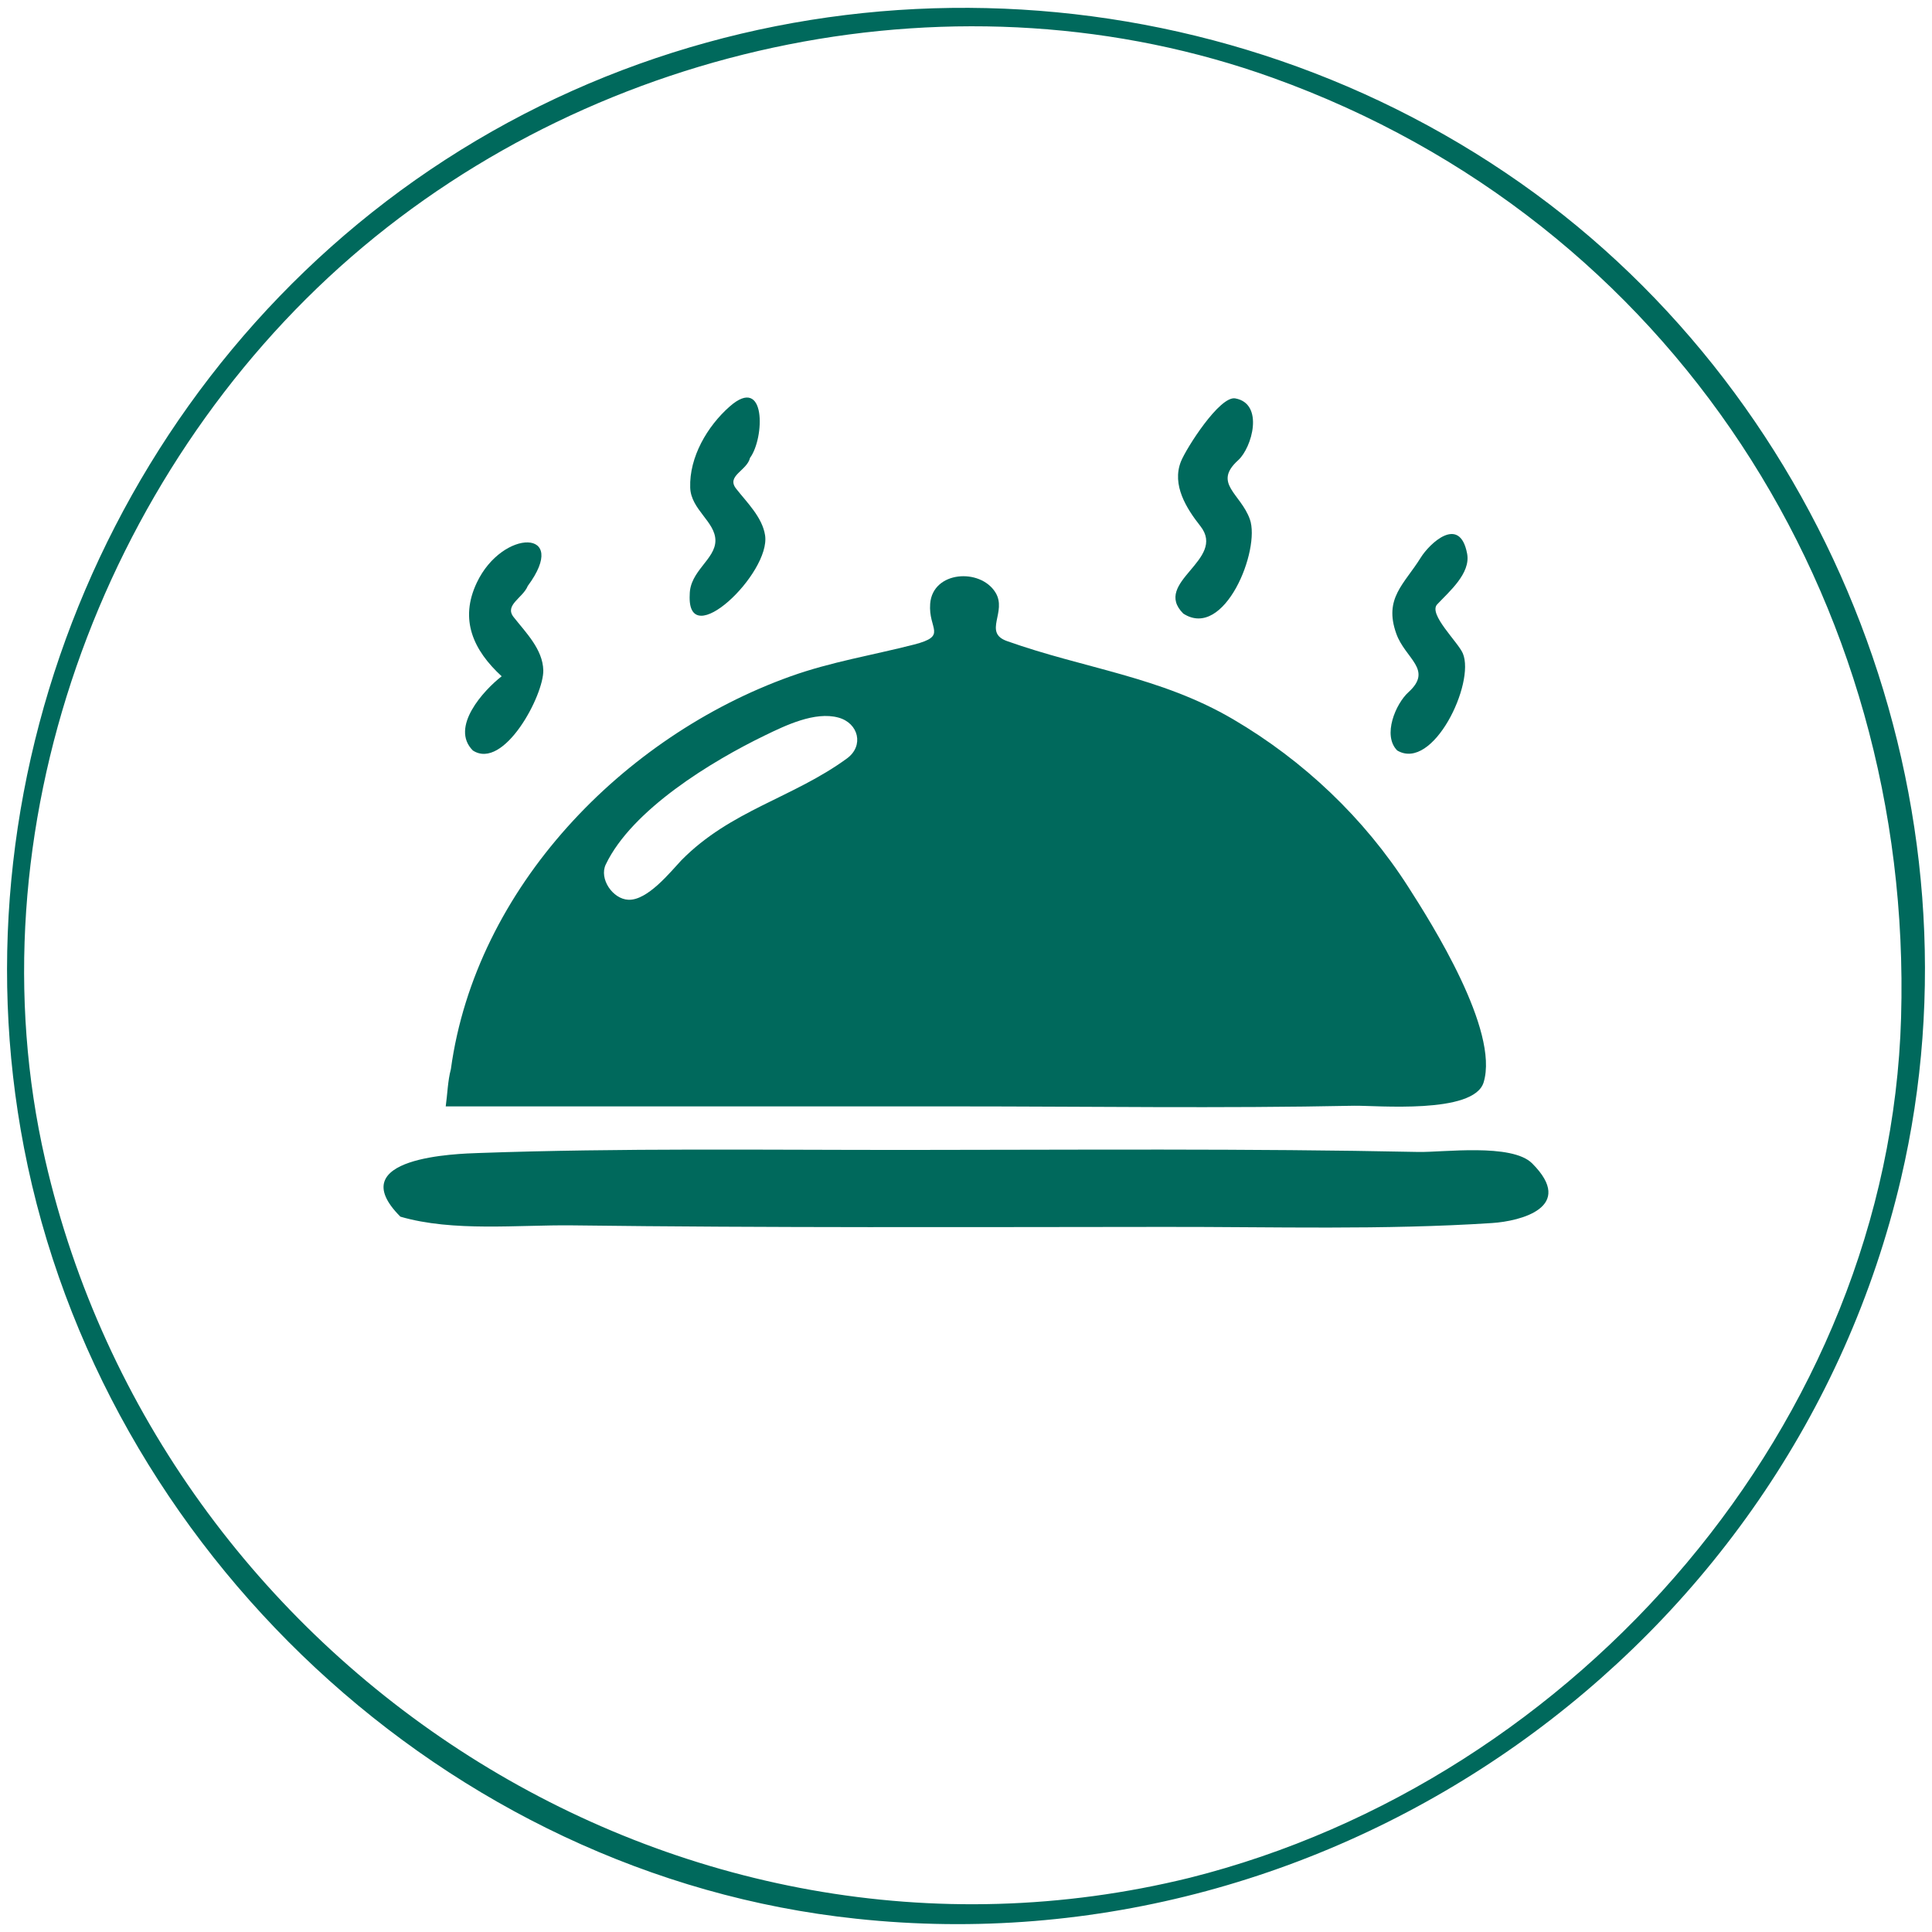
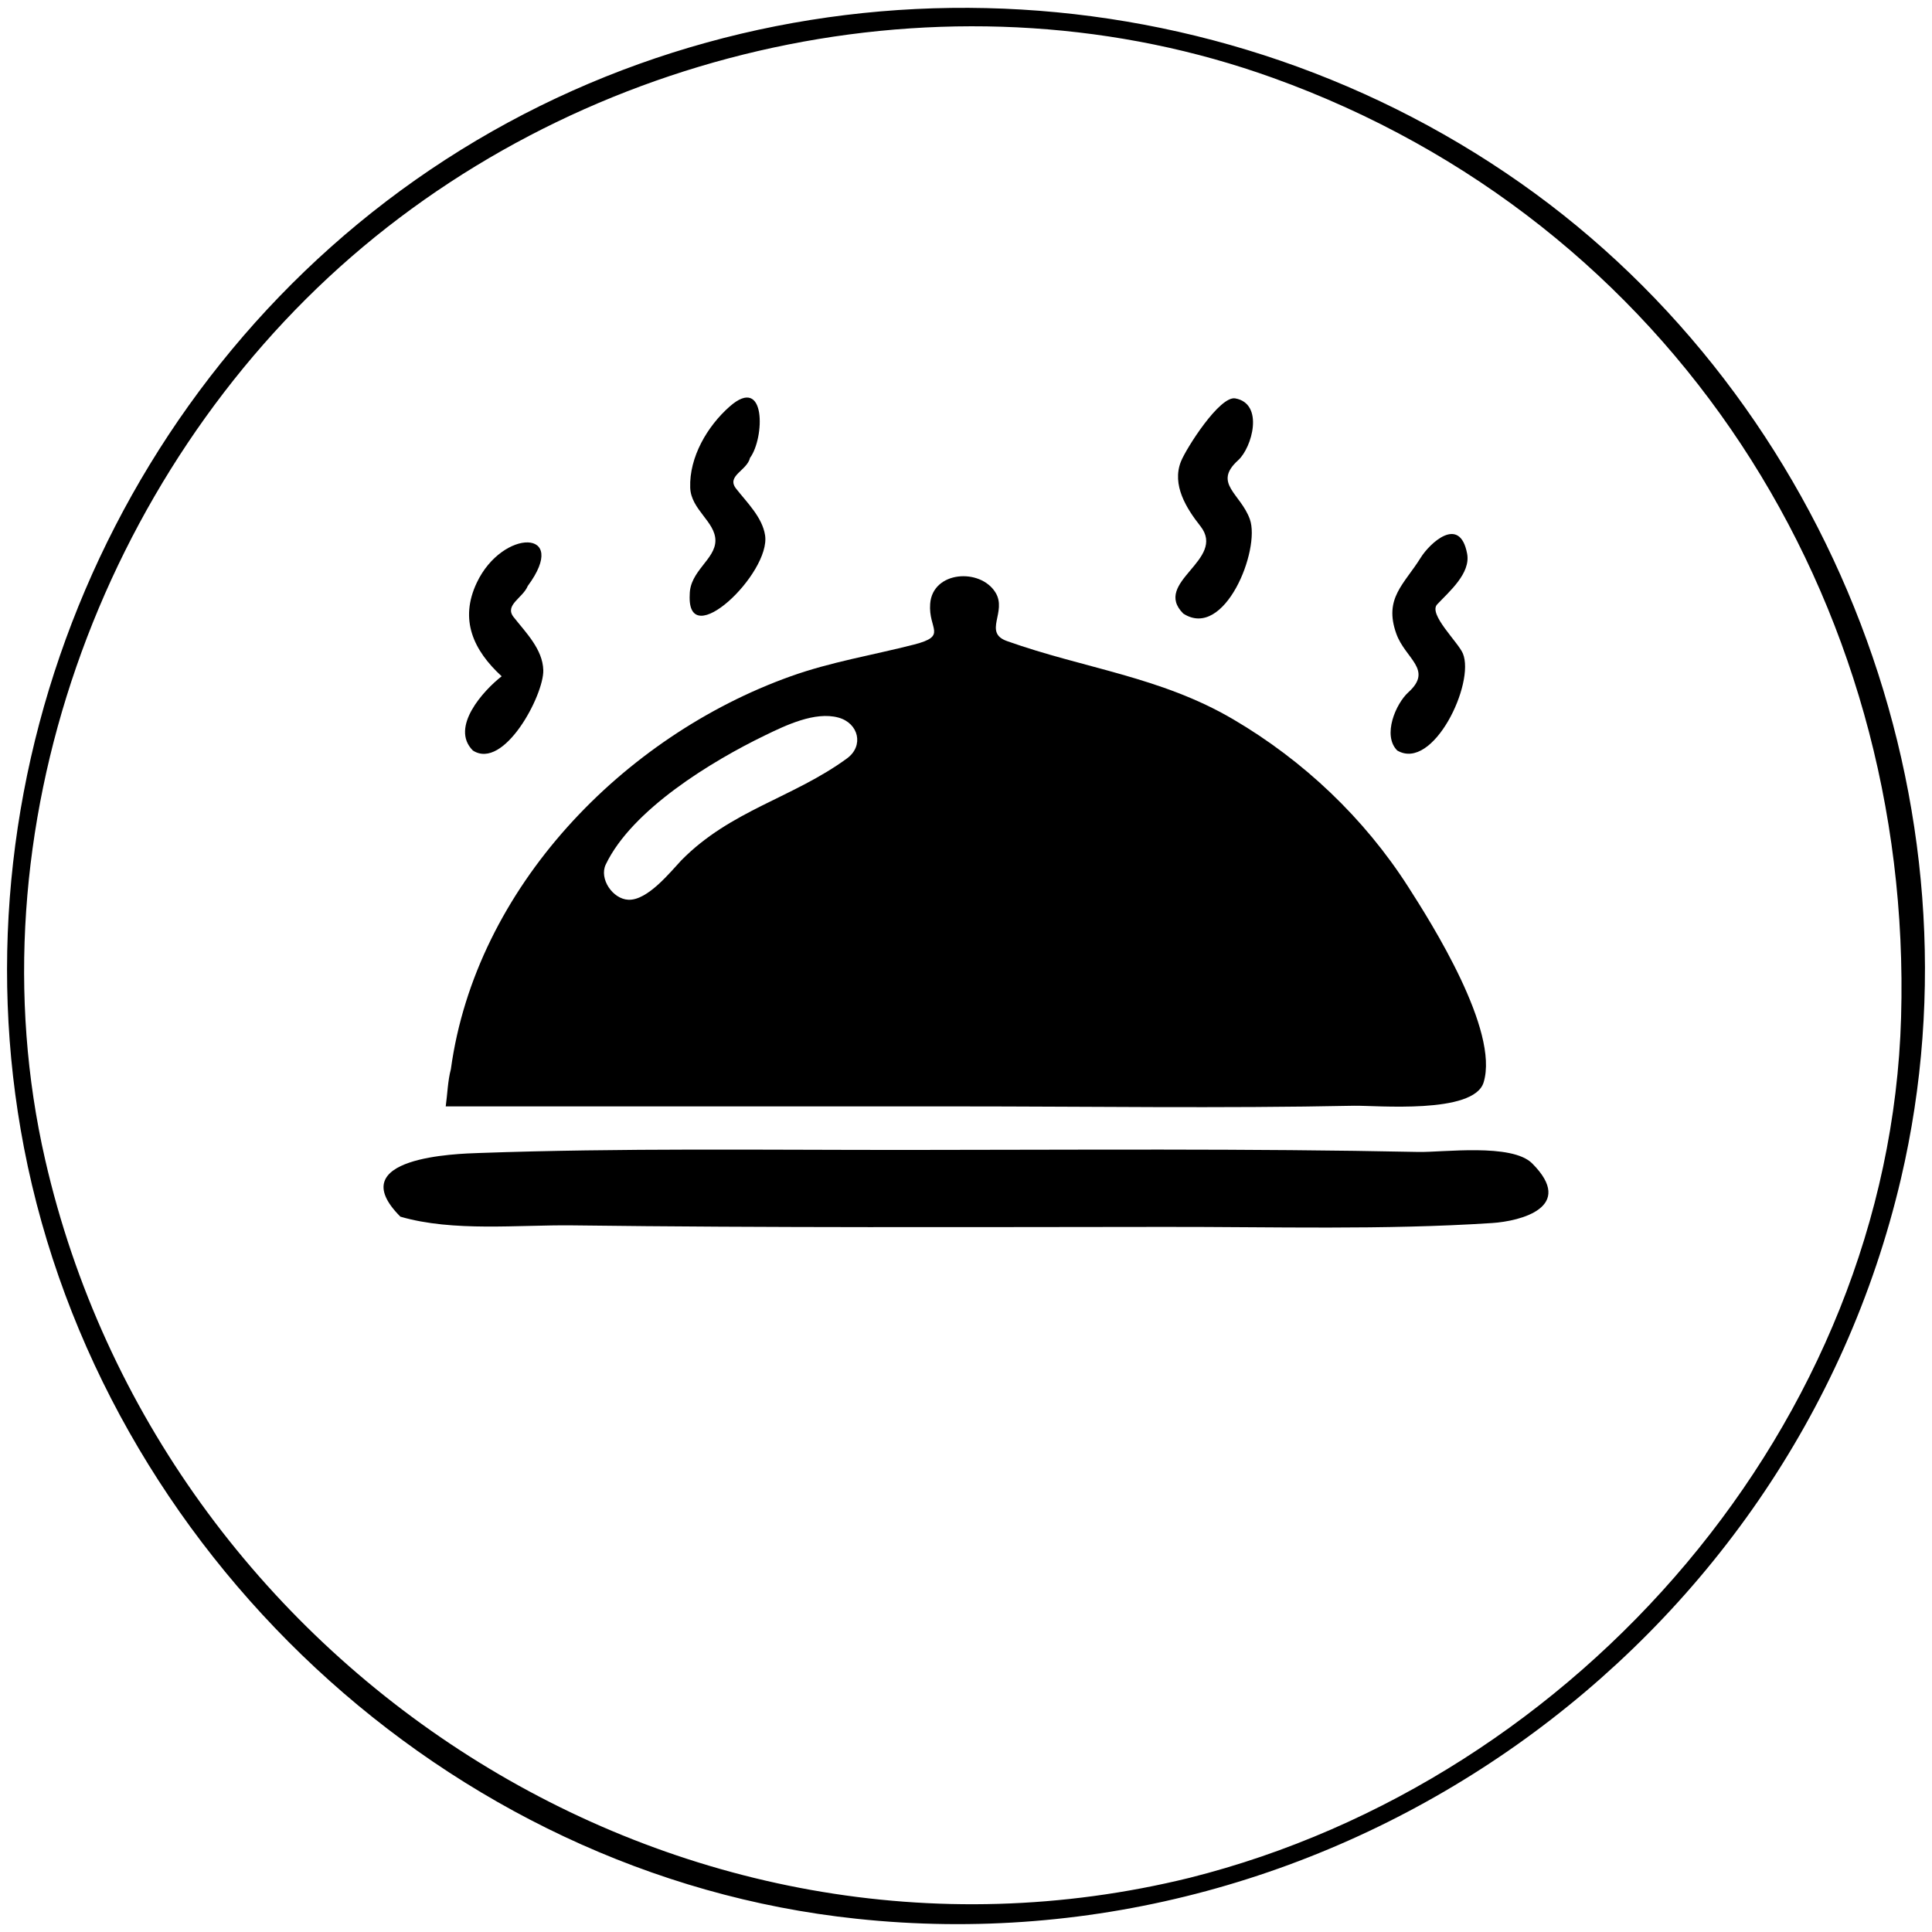
<svg xmlns="http://www.w3.org/2000/svg" version="1.1" id="Ebene_1" x="0px" y="0px" width="24px" height="24px" viewBox="0 0 24 24" enable-background="new 0 0 24 24" xml:space="preserve">
-   <path fill="#00695C" d="M4.974,15.114c-0.745-0.745,0.715-0.782,0.976-0.791c1.768-0.063,3.541-0.037,5.31-0.038  c2.12-0.001,4.241-0.019,6.361,0.025c0.302,0.006,1.159-0.111,1.412,0.142c0.544,0.544-0.144,0.718-0.498,0.741  c-1.35,0.088-2.716,0.046-4.068,0.048c-2.452,0.002-4.904,0.012-7.356-0.019C6.438,15.214,5.629,15.305,4.974,15.114z M5.874,9.323  C5.586,9.035,6.009,8.574,6.232,8.401C5.879,8.077,5.705,7.697,5.923,7.238c0.319-0.674,1.161-0.673,0.633,0.041  C6.496,7.428,6.263,7.516,6.38,7.665c0.151,0.192,0.362,0.4,0.369,0.66C6.757,8.635,6.259,9.573,5.874,9.323z M17.357,9.323  c-0.187-0.187-0.019-0.581,0.139-0.724c0.311-0.282-0.04-0.415-0.151-0.728c-0.157-0.44,0.098-0.612,0.304-0.944  c0.108-0.174,0.484-0.535,0.576-0.05c0.047,0.245-0.223,0.472-0.372,0.631c-0.113,0.121,0.26,0.468,0.319,0.609  C18.327,8.484,17.803,9.586,17.357,9.323z M8.568,7.387c0-0.294,0.319-0.438,0.319-0.672c0-0.234-0.304-0.384-0.313-0.657  c-0.013-0.38,0.213-0.764,0.49-1.008C9.52,4.648,9.499,5.442,9.317,5.688C9.279,5.848,9.019,5.91,9.144,6.07  c0.134,0.171,0.326,0.356,0.36,0.579C9.577,7.12,8.529,8.124,8.568,7.387z M14.699,7.622c-0.391-0.391,0.543-0.666,0.213-1.086  c-0.173-0.219-0.358-0.511-0.242-0.803c0.066-0.165,0.482-0.819,0.675-0.784c0.361,0.065,0.209,0.612,0.035,0.769  c-0.317,0.287,0.032,0.413,0.146,0.732C15.661,6.827,15.211,7.955,14.699,7.622z" />
-   <path fill="#00695C" d="M10.636,23.835c-5.091-0.538-9.374-4.577-10.338-9.577C-0.614,9.532,1.492,4.599,5.534,1.983  c4.065-2.631,9.4-2.485,13.352,0.289c3.884,2.727,5.811,7.749,4.728,12.371C22.242,20.494,16.595,24.475,10.636,23.835z   M14.777,23.327c4.825-1.211,8.695-5.653,8.839-10.689c0.149-5.203-2.846-9.888-7.804-11.671c-3.87-1.392-8.36-0.454-11.445,2.221  c-3.108,2.696-4.739,7.147-3.806,11.218C2.004,20.706,8.421,24.889,14.777,23.327z M5.601,13.281  C5.91,11.024,7.744,9.145,9.82,8.402c0.502-0.18,1.019-0.263,1.534-0.395c0.423-0.109,0.176-0.188,0.201-0.508  c0.032-0.407,0.622-0.445,0.811-0.139c0.149,0.241-0.158,0.497,0.144,0.604c0.961,0.342,1.906,0.441,2.81,0.972  c0.874,0.513,1.626,1.226,2.173,2.08c0.29,0.452,1.134,1.785,0.937,2.43c-0.122,0.399-1.336,0.285-1.609,0.29  c-1.652,0.034-3.306,0.008-4.959,0.008c-2.108,0-4.217,0-6.325,0C5.558,13.593,5.562,13.428,5.601,13.281z M8.464,10.687  c0.612-0.622,1.387-0.775,2.058-1.266c0.213-0.156,0.145-0.438-0.107-0.507c-0.293-0.08-0.66,0.099-0.914,0.222  c-0.656,0.318-1.65,0.92-1.976,1.603c-0.085,0.177,0.086,0.43,0.281,0.438C8.045,11.188,8.329,10.83,8.464,10.687z" />
+   <path fill="currentColor" d="M4.974,15.114c-0.745-0.745,0.715-0.782,0.976-0.791c1.768-0.063,3.541-0.037,5.31-0.038  c2.12-0.001,4.241-0.019,6.361,0.025c0.302,0.006,1.159-0.111,1.412,0.142c0.544,0.544-0.144,0.718-0.498,0.741  c-1.35,0.088-2.716,0.046-4.068,0.048c-2.452,0.002-4.904,0.012-7.356-0.019C6.438,15.214,5.629,15.305,4.974,15.114z M5.874,9.323  C5.586,9.035,6.009,8.574,6.232,8.401C5.879,8.077,5.705,7.697,5.923,7.238c0.319-0.674,1.161-0.673,0.633,0.041  C6.496,7.428,6.263,7.516,6.38,7.665c0.151,0.192,0.362,0.4,0.369,0.66C6.757,8.635,6.259,9.573,5.874,9.323z M17.357,9.323  c-0.187-0.187-0.019-0.581,0.139-0.724c0.311-0.282-0.04-0.415-0.151-0.728c-0.157-0.44,0.098-0.612,0.304-0.944  c0.108-0.174,0.484-0.535,0.576-0.05c0.047,0.245-0.223,0.472-0.372,0.631c-0.113,0.121,0.26,0.468,0.319,0.609  C18.327,8.484,17.803,9.586,17.357,9.323z M8.568,7.387c0-0.294,0.319-0.438,0.319-0.672c0-0.234-0.304-0.384-0.313-0.657  c-0.013-0.38,0.213-0.764,0.49-1.008C9.52,4.648,9.499,5.442,9.317,5.688C9.279,5.848,9.019,5.91,9.144,6.07  c0.134,0.171,0.326,0.356,0.36,0.579C9.577,7.12,8.529,8.124,8.568,7.387z M14.699,7.622c-0.391-0.391,0.543-0.666,0.213-1.086  c-0.173-0.219-0.358-0.511-0.242-0.803c0.066-0.165,0.482-0.819,0.675-0.784c0.361,0.065,0.209,0.612,0.035,0.769  c-0.317,0.287,0.032,0.413,0.146,0.732C15.661,6.827,15.211,7.955,14.699,7.622z" />
+   <path fill="currentColor" d="M10.636,23.835c-5.091-0.538-9.374-4.577-10.338-9.577C-0.614,9.532,1.492,4.599,5.534,1.983  c4.065-2.631,9.4-2.485,13.352,0.289c3.884,2.727,5.811,7.749,4.728,12.371C22.242,20.494,16.595,24.475,10.636,23.835z   M14.777,23.327c4.825-1.211,8.695-5.653,8.839-10.689c0.149-5.203-2.846-9.888-7.804-11.671c-3.87-1.392-8.36-0.454-11.445,2.221  c-3.108,2.696-4.739,7.147-3.806,11.218C2.004,20.706,8.421,24.889,14.777,23.327z M5.601,13.281  C5.91,11.024,7.744,9.145,9.82,8.402c0.502-0.18,1.019-0.263,1.534-0.395c0.423-0.109,0.176-0.188,0.201-0.508  c0.032-0.407,0.622-0.445,0.811-0.139c0.149,0.241-0.158,0.497,0.144,0.604c0.961,0.342,1.906,0.441,2.81,0.972  c0.874,0.513,1.626,1.226,2.173,2.08c0.29,0.452,1.134,1.785,0.937,2.43c-0.122,0.399-1.336,0.285-1.609,0.29  c-1.652,0.034-3.306,0.008-4.959,0.008c-2.108,0-4.217,0-6.325,0C5.558,13.593,5.562,13.428,5.601,13.281z M8.464,10.687  c0.612-0.622,1.387-0.775,2.058-1.266c0.213-0.156,0.145-0.438-0.107-0.507c-0.293-0.08-0.66,0.099-0.914,0.222  c-0.656,0.318-1.65,0.92-1.976,1.603c-0.085,0.177,0.086,0.43,0.281,0.438C8.045,11.188,8.329,10.83,8.464,10.687z" />
</svg>
